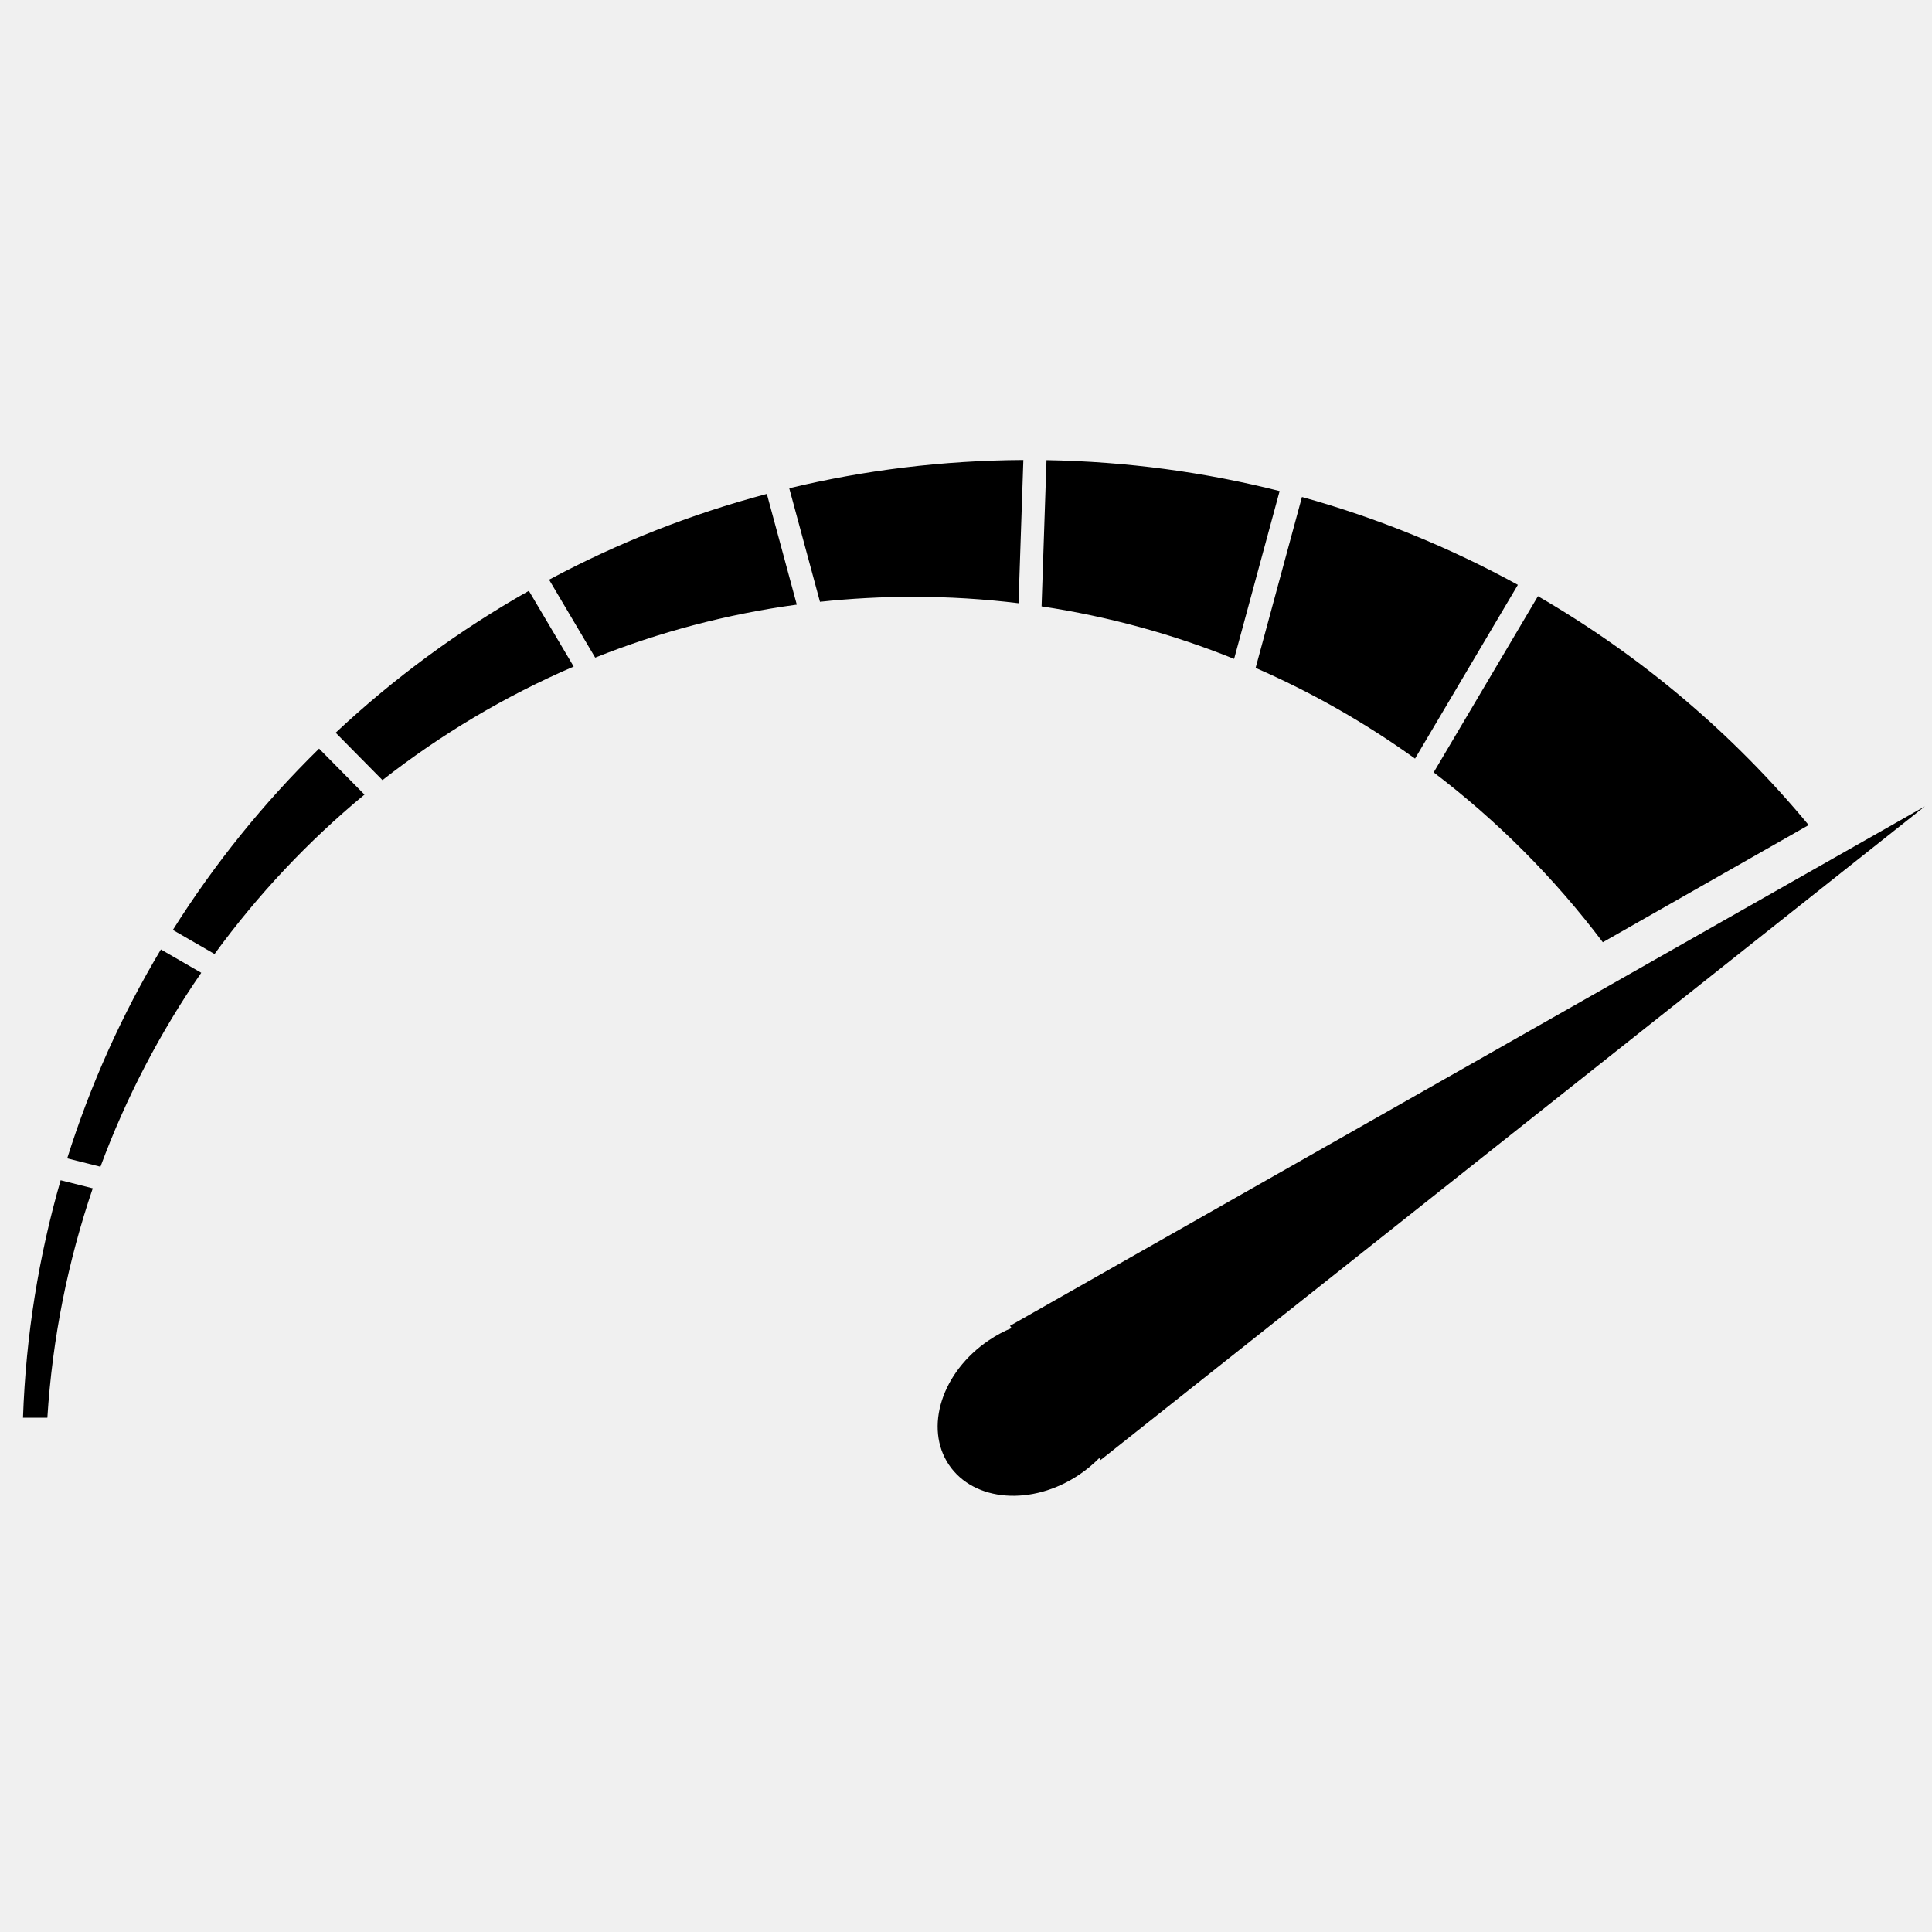
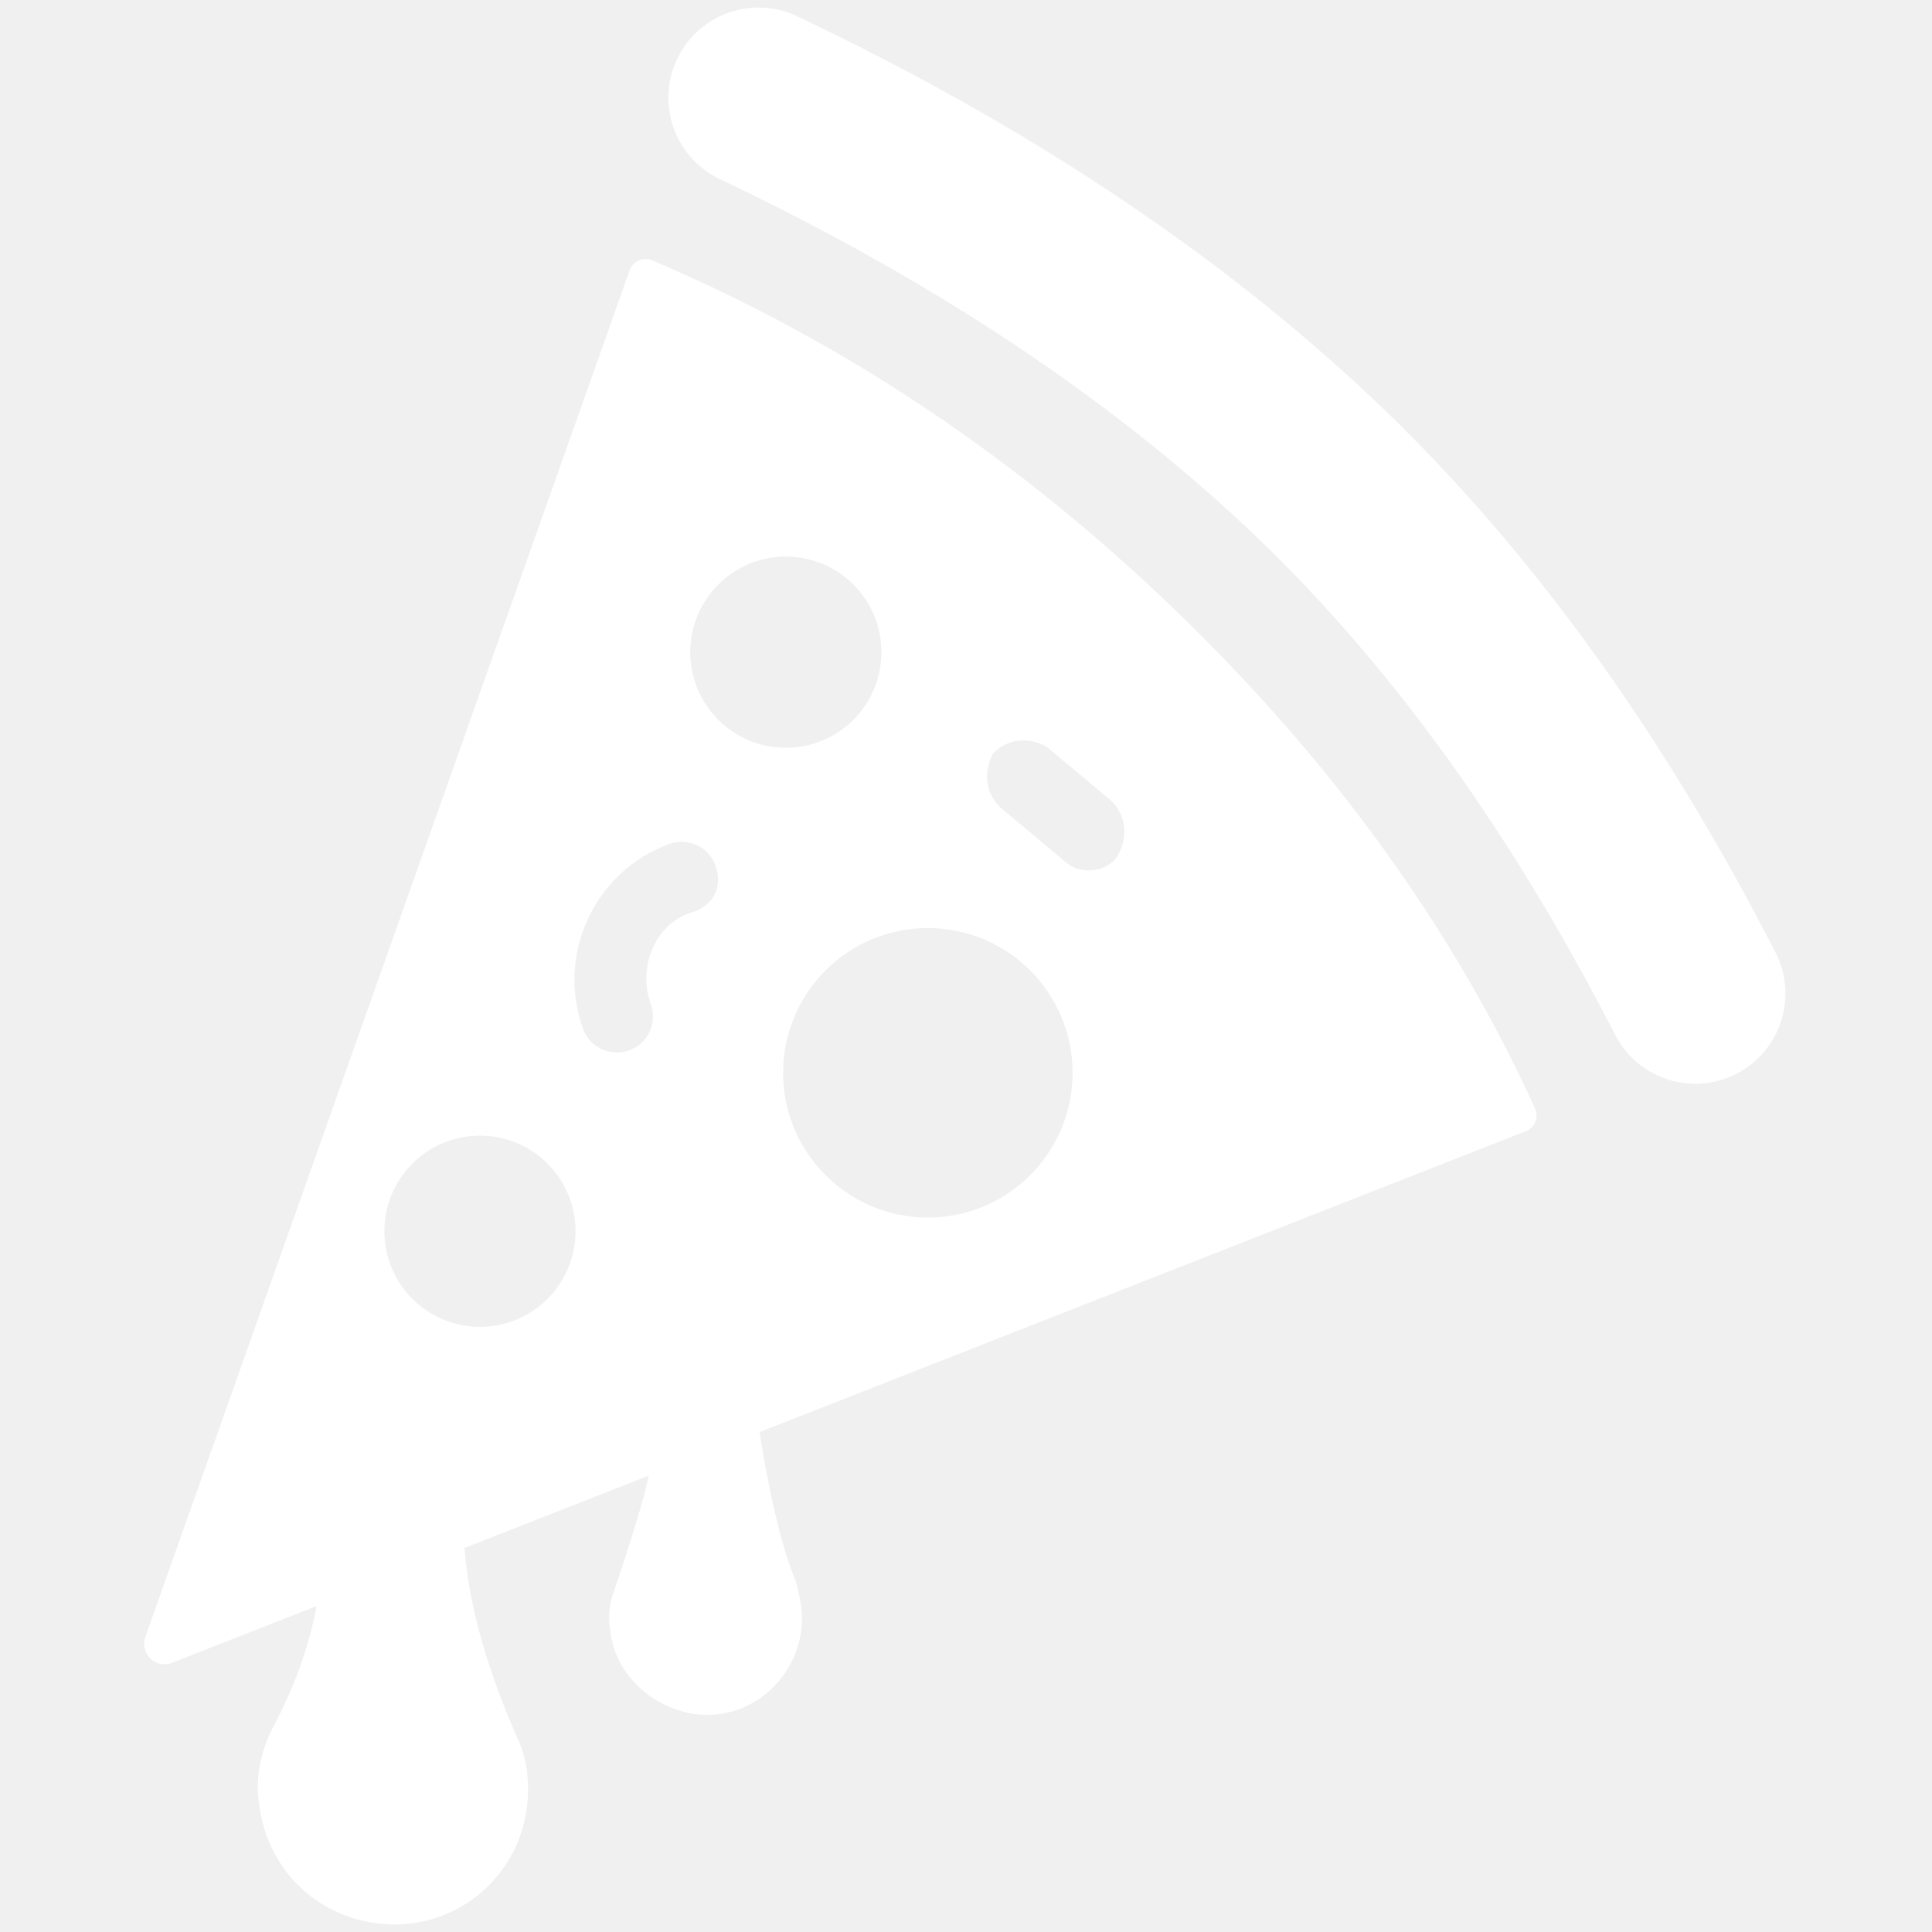
- <svg xmlns="http://www.w3.org/2000/svg" width="84" height="84" viewBox="0 0 84 84">
-   <path fill-rule="evenodd" d="M78.638,35.873 L69.688,40.967 C67.583,38.178 65.106,35.691 62.333,33.582 L66.867,25.921 C71.368,28.529 75.354,31.907 78.638,35.873 Z M7.515,40.433 C9.32,37.563 11.457,34.918 13.873,32.549 L15.847,34.548 C13.399,36.572 11.207,38.902 9.328,41.479 L7.515,40.433 Z M6.995,41.281 L8.75,42.295 C6.96,44.888 5.481,47.717 4.367,50.727 L2.922,50.364 C3.928,47.161 5.301,44.117 6.995,41.281 Z M14.594,31.858 C17.125,29.487 19.945,27.411 22.994,25.688 L24.943,28.98 C21.954,30.267 19.163,31.933 16.629,33.918 L14.594,31.858 Z M23.873,25.204 C26.838,23.616 30.011,22.357 33.341,21.474 L34.643,26.288 C31.59,26.702 28.654,27.485 25.878,28.592 L23.873,25.204 Z M34.315,21.228 C37.58,20.443 40.988,20.018 44.494,20 L44.284,26.227 C42.781,26.043 41.251,25.948 39.698,25.948 C38.331,25.948 36.98,26.022 35.651,26.165 L34.315,21.228 Z M45.5,20.006 C48.994,20.066 52.388,20.529 55.636,21.351 L53.657,28.647 C51.002,27.576 48.198,26.802 45.286,26.364 L45.5,20.006 Z M56.607,21.608 C59.911,22.525 63.056,23.815 65.994,25.428 L61.523,32.983 C59.369,31.435 57.048,30.109 54.592,29.039 L56.607,21.608 Z M2.636,51.315 L4.033,51.666 C2.957,54.824 2.278,58.169 2.059,61.64 L1,61.64 C1.123,58.072 1.685,54.613 2.636,51.315 Z M47.793,63.394 C47.537,63.654 47.248,63.896 46.927,64.113 C44.884,65.491 42.347,65.301 41.259,63.689 C40.172,62.077 40.947,59.654 42.99,58.276 C43.31,58.059 43.643,57.882 43.981,57.742 L43.914,57.643 L83.692,35.058 L47.851,63.48 L47.793,63.394 Z" />
+ <svg xmlns="http://www.w3.org/2000/svg" width="256" height="256" viewBox="0 0 256 256">
+   <path fill="#FFF" fill-rule="evenodd" d="M83.487,35.674 L83.427,35.823 L19.255,216.914 C19.038,217.528 19.049,218.199 19.287,218.806 C19.812,220.142 21.283,220.826 22.631,220.392 L22.792,220.334 L41.949,212.812 C40.884,218.496 38.851,223.899 36.112,229.009 C34.481,232.257 33.665,235.91 34.481,239.969 C35.704,247.276 41.007,252.959 48.349,254.582 C59.77,257.018 69.968,248.493 69.968,237.128 C69.968,234.692 69.56,232.257 68.336,229.821 C64.94,221.935 62.242,213.701 61.534,205.121 L85.98,195.519 C84.91,200.28 82.802,206.524 81.389,210.743 C80.573,212.772 80.573,214.802 80.981,216.832 C81.797,221.703 85.876,225.762 91.179,226.98 C99.337,228.603 106.271,222.109 106.271,214.396 C106.271,212.772 105.863,211.149 105.455,209.525 C103.309,204.542 101.591,195.914 100.65,189.759 L202.17,149.894 C202.207,149.879 202.244,149.863 202.281,149.847 C203.413,149.33 203.913,147.994 203.396,146.861 C192.556,123.085 176.716,101.128 155.877,80.988 C135.008,60.821 111.861,45.325 86.434,34.503 C86.391,34.484 86.348,34.468 86.304,34.452 C85.182,34.054 83.955,34.599 83.487,35.674 Z M63.597,150.478 C70.592,150.478 76.262,156.149 76.262,163.145 C76.262,170.141 70.592,175.812 63.597,175.812 C56.601,175.812 50.931,170.141 50.931,163.145 C50.931,156.149 56.601,150.478 63.597,150.478 Z M122.945,122.971 C133.538,122.971 142.125,131.559 142.125,142.153 C142.125,152.747 133.538,161.335 122.945,161.335 C112.353,161.335 103.766,152.747 103.766,142.153 C103.766,131.559 112.353,122.971 122.945,122.971 Z M105.632,2.158 C99.675,-0.672 92.551,1.864 89.722,7.822 C86.892,13.78 89.427,20.904 95.385,23.735 C123.264,36.979 146.481,52.343 165.076,69.792 C183.566,87.143 199.89,109.561 214.007,137.106 C217.016,142.976 224.213,145.295 230.082,142.286 C235.951,139.277 238.27,132.079 235.262,126.209 C219.946,96.328 202.011,71.696 181.418,52.372 C160.93,33.147 135.655,16.42 105.632,2.158 Z M94.805,114.686 C95.785,117.38 94.643,119.829 91.95,120.809 C86.849,122.158 84.442,128.118 86.24,133.056 C87.056,135.3 86.078,138.199 83.385,139.179 C81.14,139.996 78.242,139.017 77.262,136.324 C73.668,126.447 78.807,115.425 88.682,111.831 C90.926,111.014 93.824,111.992 94.805,114.686 Z M138.648,98.914 L147.191,106.054 C149.264,108.015 149.434,110.864 148.203,113.194 C146.972,115.525 143.193,116.116 141.12,114.155 L132.576,107.015 C130.504,105.054 130.334,102.206 131.565,99.875 C133.496,97.804 136.323,97.656 138.648,98.914 Z M104.127,73.75 C111.123,73.75 116.793,79.421 116.793,86.417 C116.793,93.413 111.123,99.084 104.127,99.084 C97.132,99.084 91.462,93.413 91.462,86.417 C91.462,79.421 97.132,73.75 104.127,73.75 Z" />
</svg>
